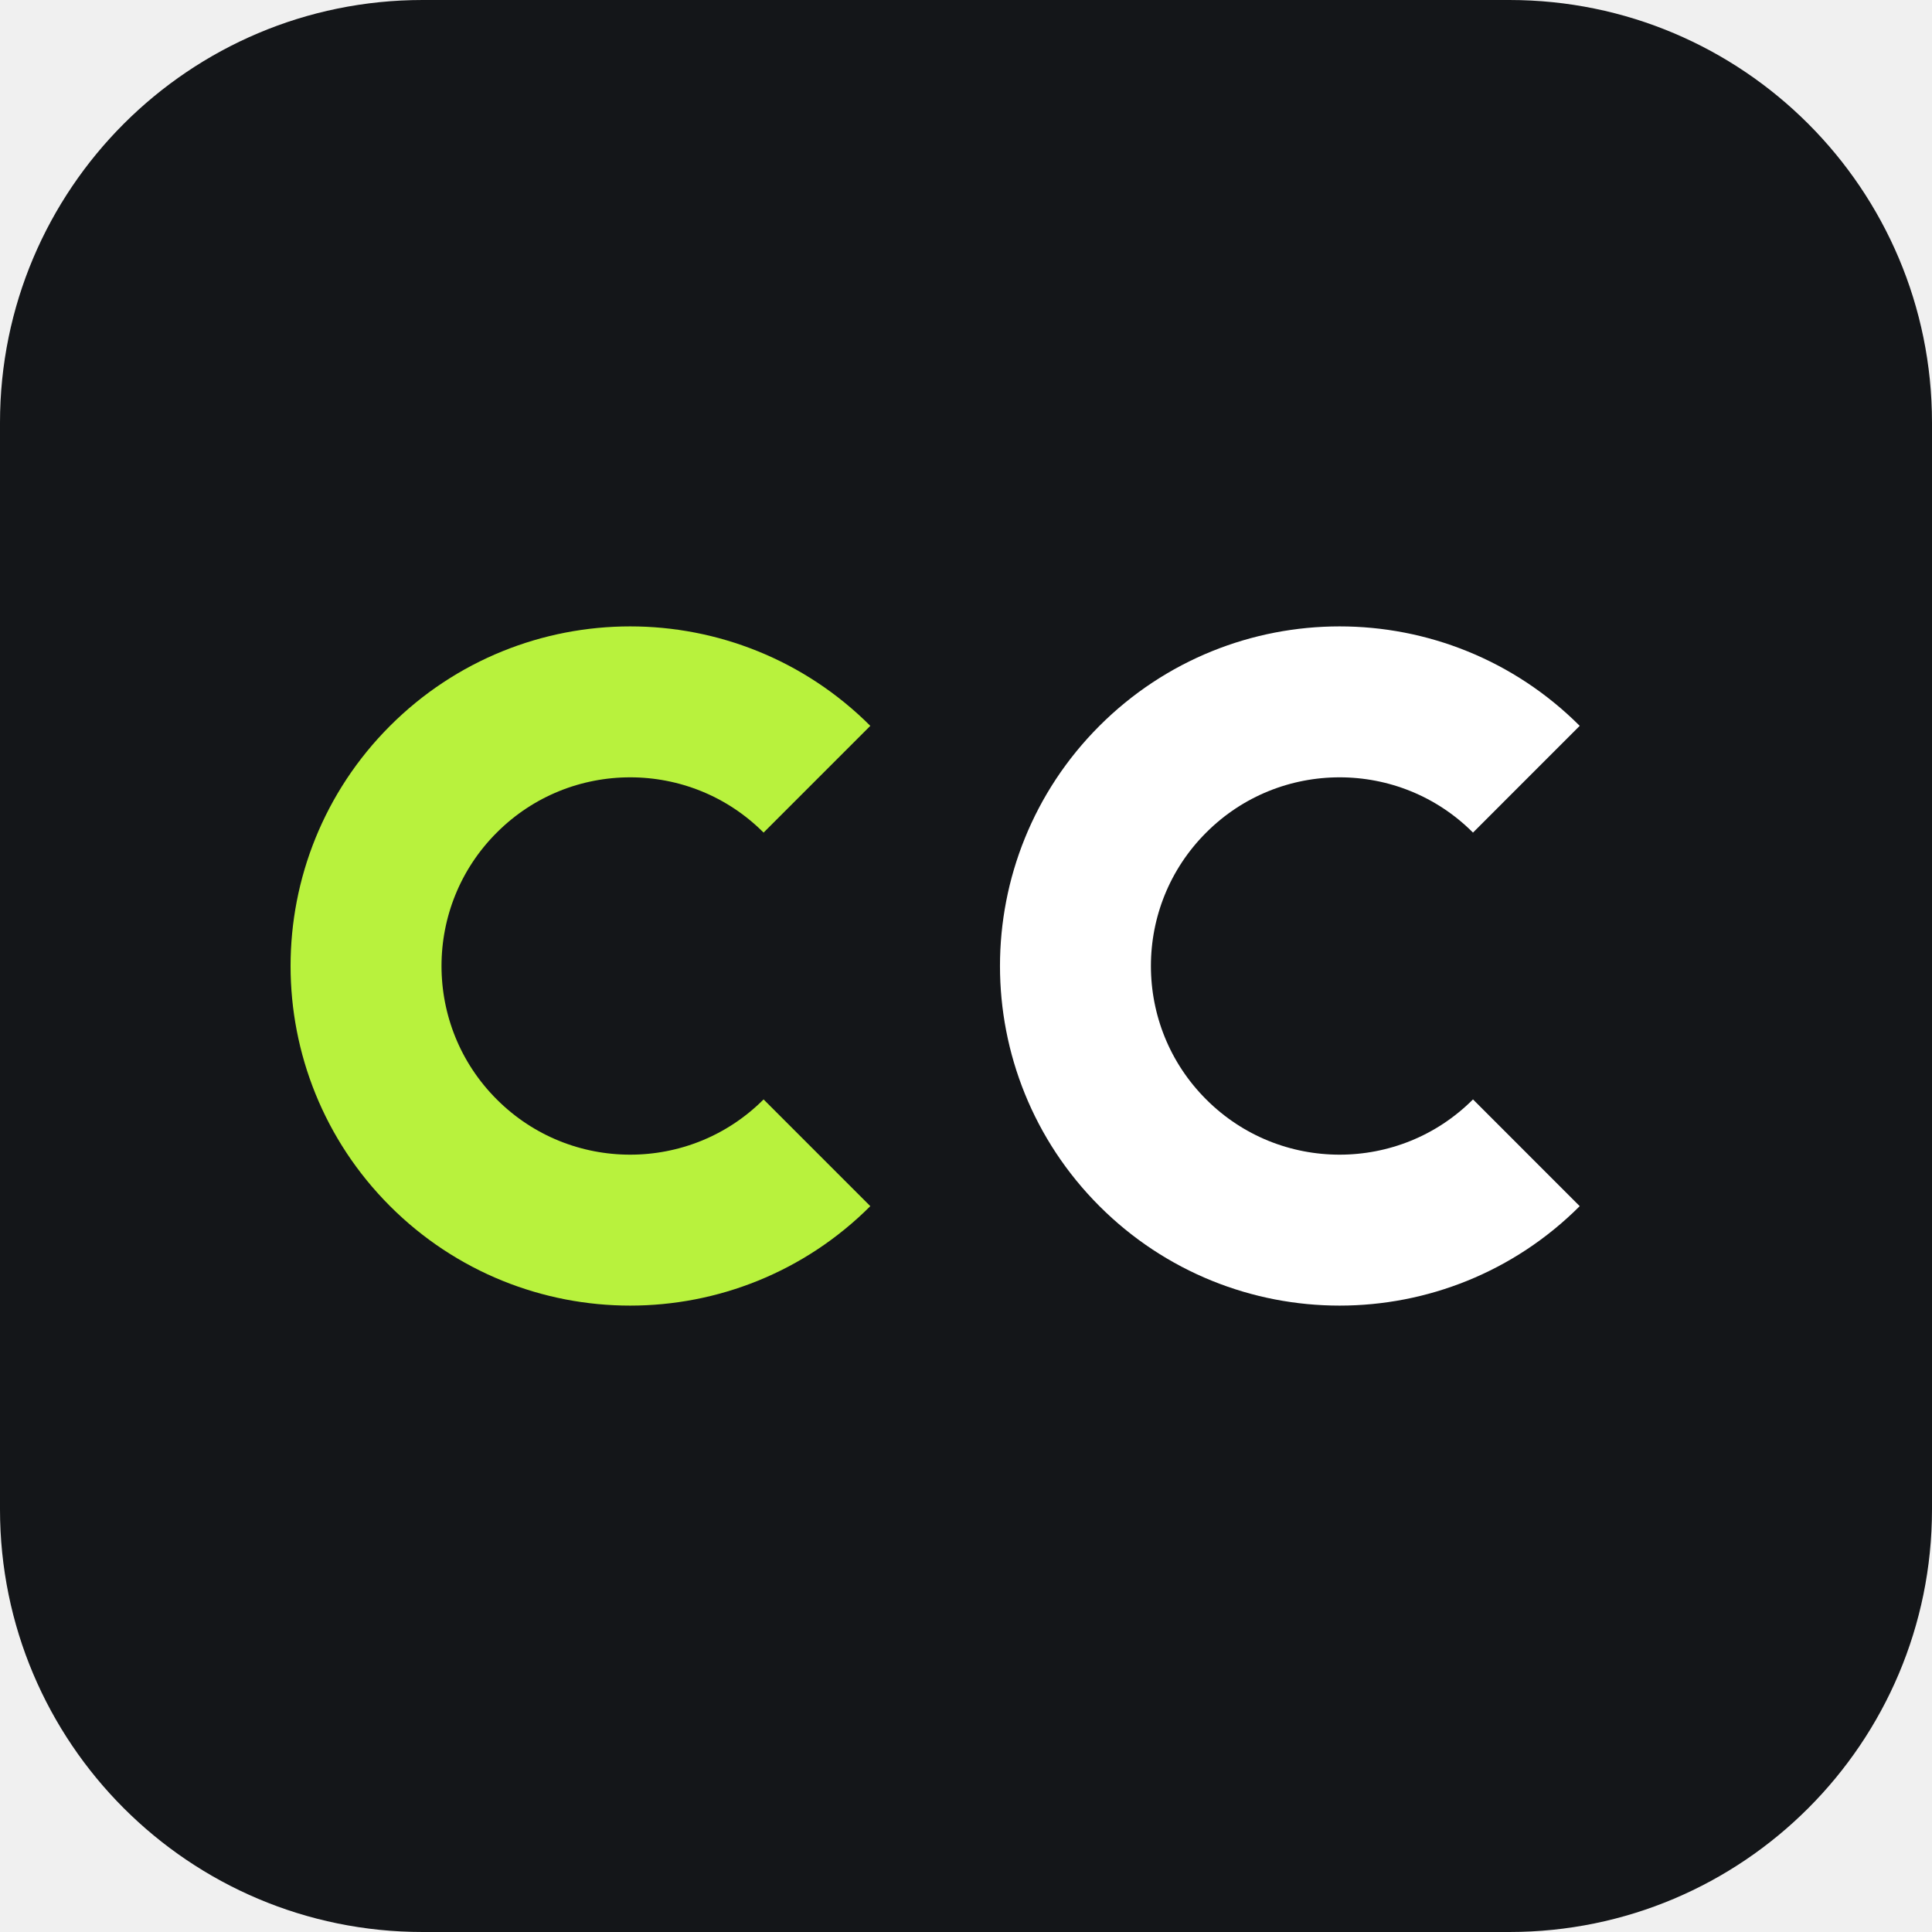
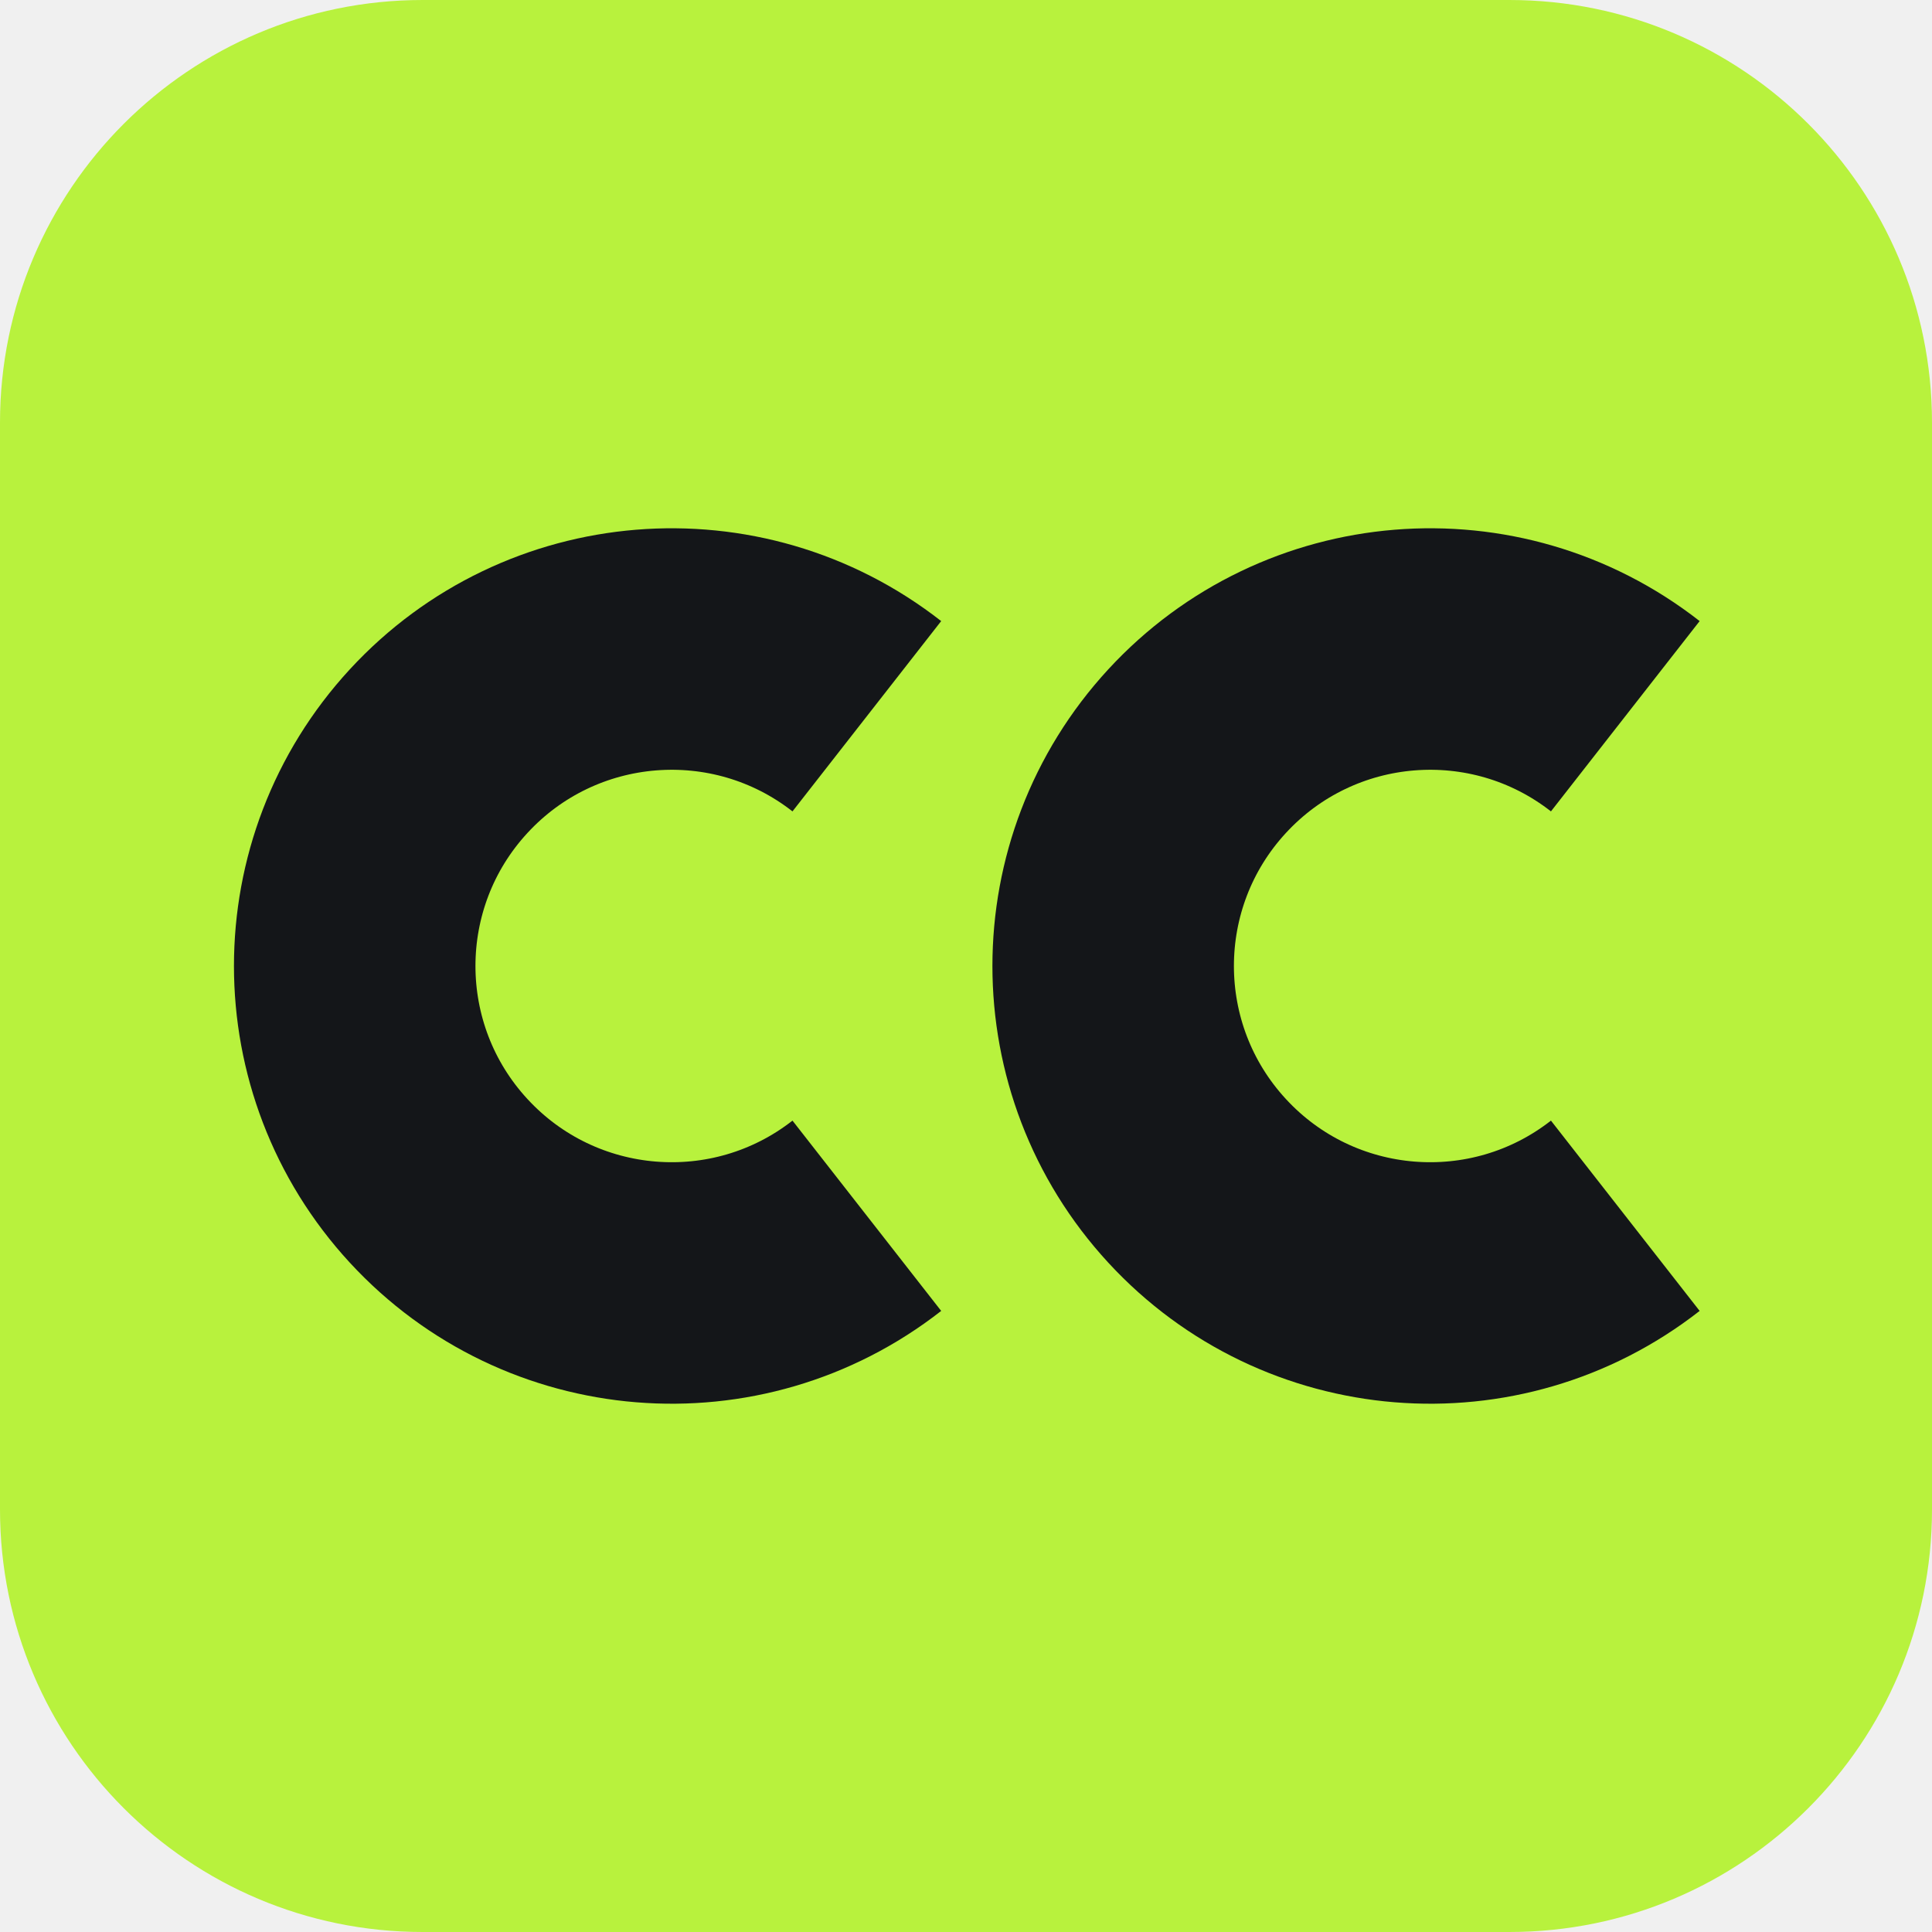
- <svg xmlns="http://www.w3.org/2000/svg" width="512" height="512" viewBox="0 0 512 512">
-   <rect width="512" height="512" rx="112" fill="#141619" />
-   <path d="M 216.50 206.50 A 70 70 0 1 0 216.50 305.50" fill="none" stroke="#B8F23D" stroke-width="40" stroke-linecap="butt" />
-   <path d="M 404.50 206.50 A 70 70 0 1 0 404.50 305.50" fill="none" stroke="#FFFFFF" stroke-width="40" stroke-linecap="butt" />
+ <svg xmlns="http://www.w3.org/2000/svg" width="512" height="512" viewBox="0 0 512 512" role="img" aria-label="CalCar">
+   <rect width="512" height="512" rx="112" fill="#B8F23D" />
+   <g fill="none" stroke="#141619" stroke-width="64" stroke-linecap="butt">
+     <path d="M229.72 322.19 A 84 84 0 1 1 229.72 189.81" />
+     <path d="M430.72 322.19 A 84 84 0 1 1 430.72 189.81" />
+   </g>
</svg>
